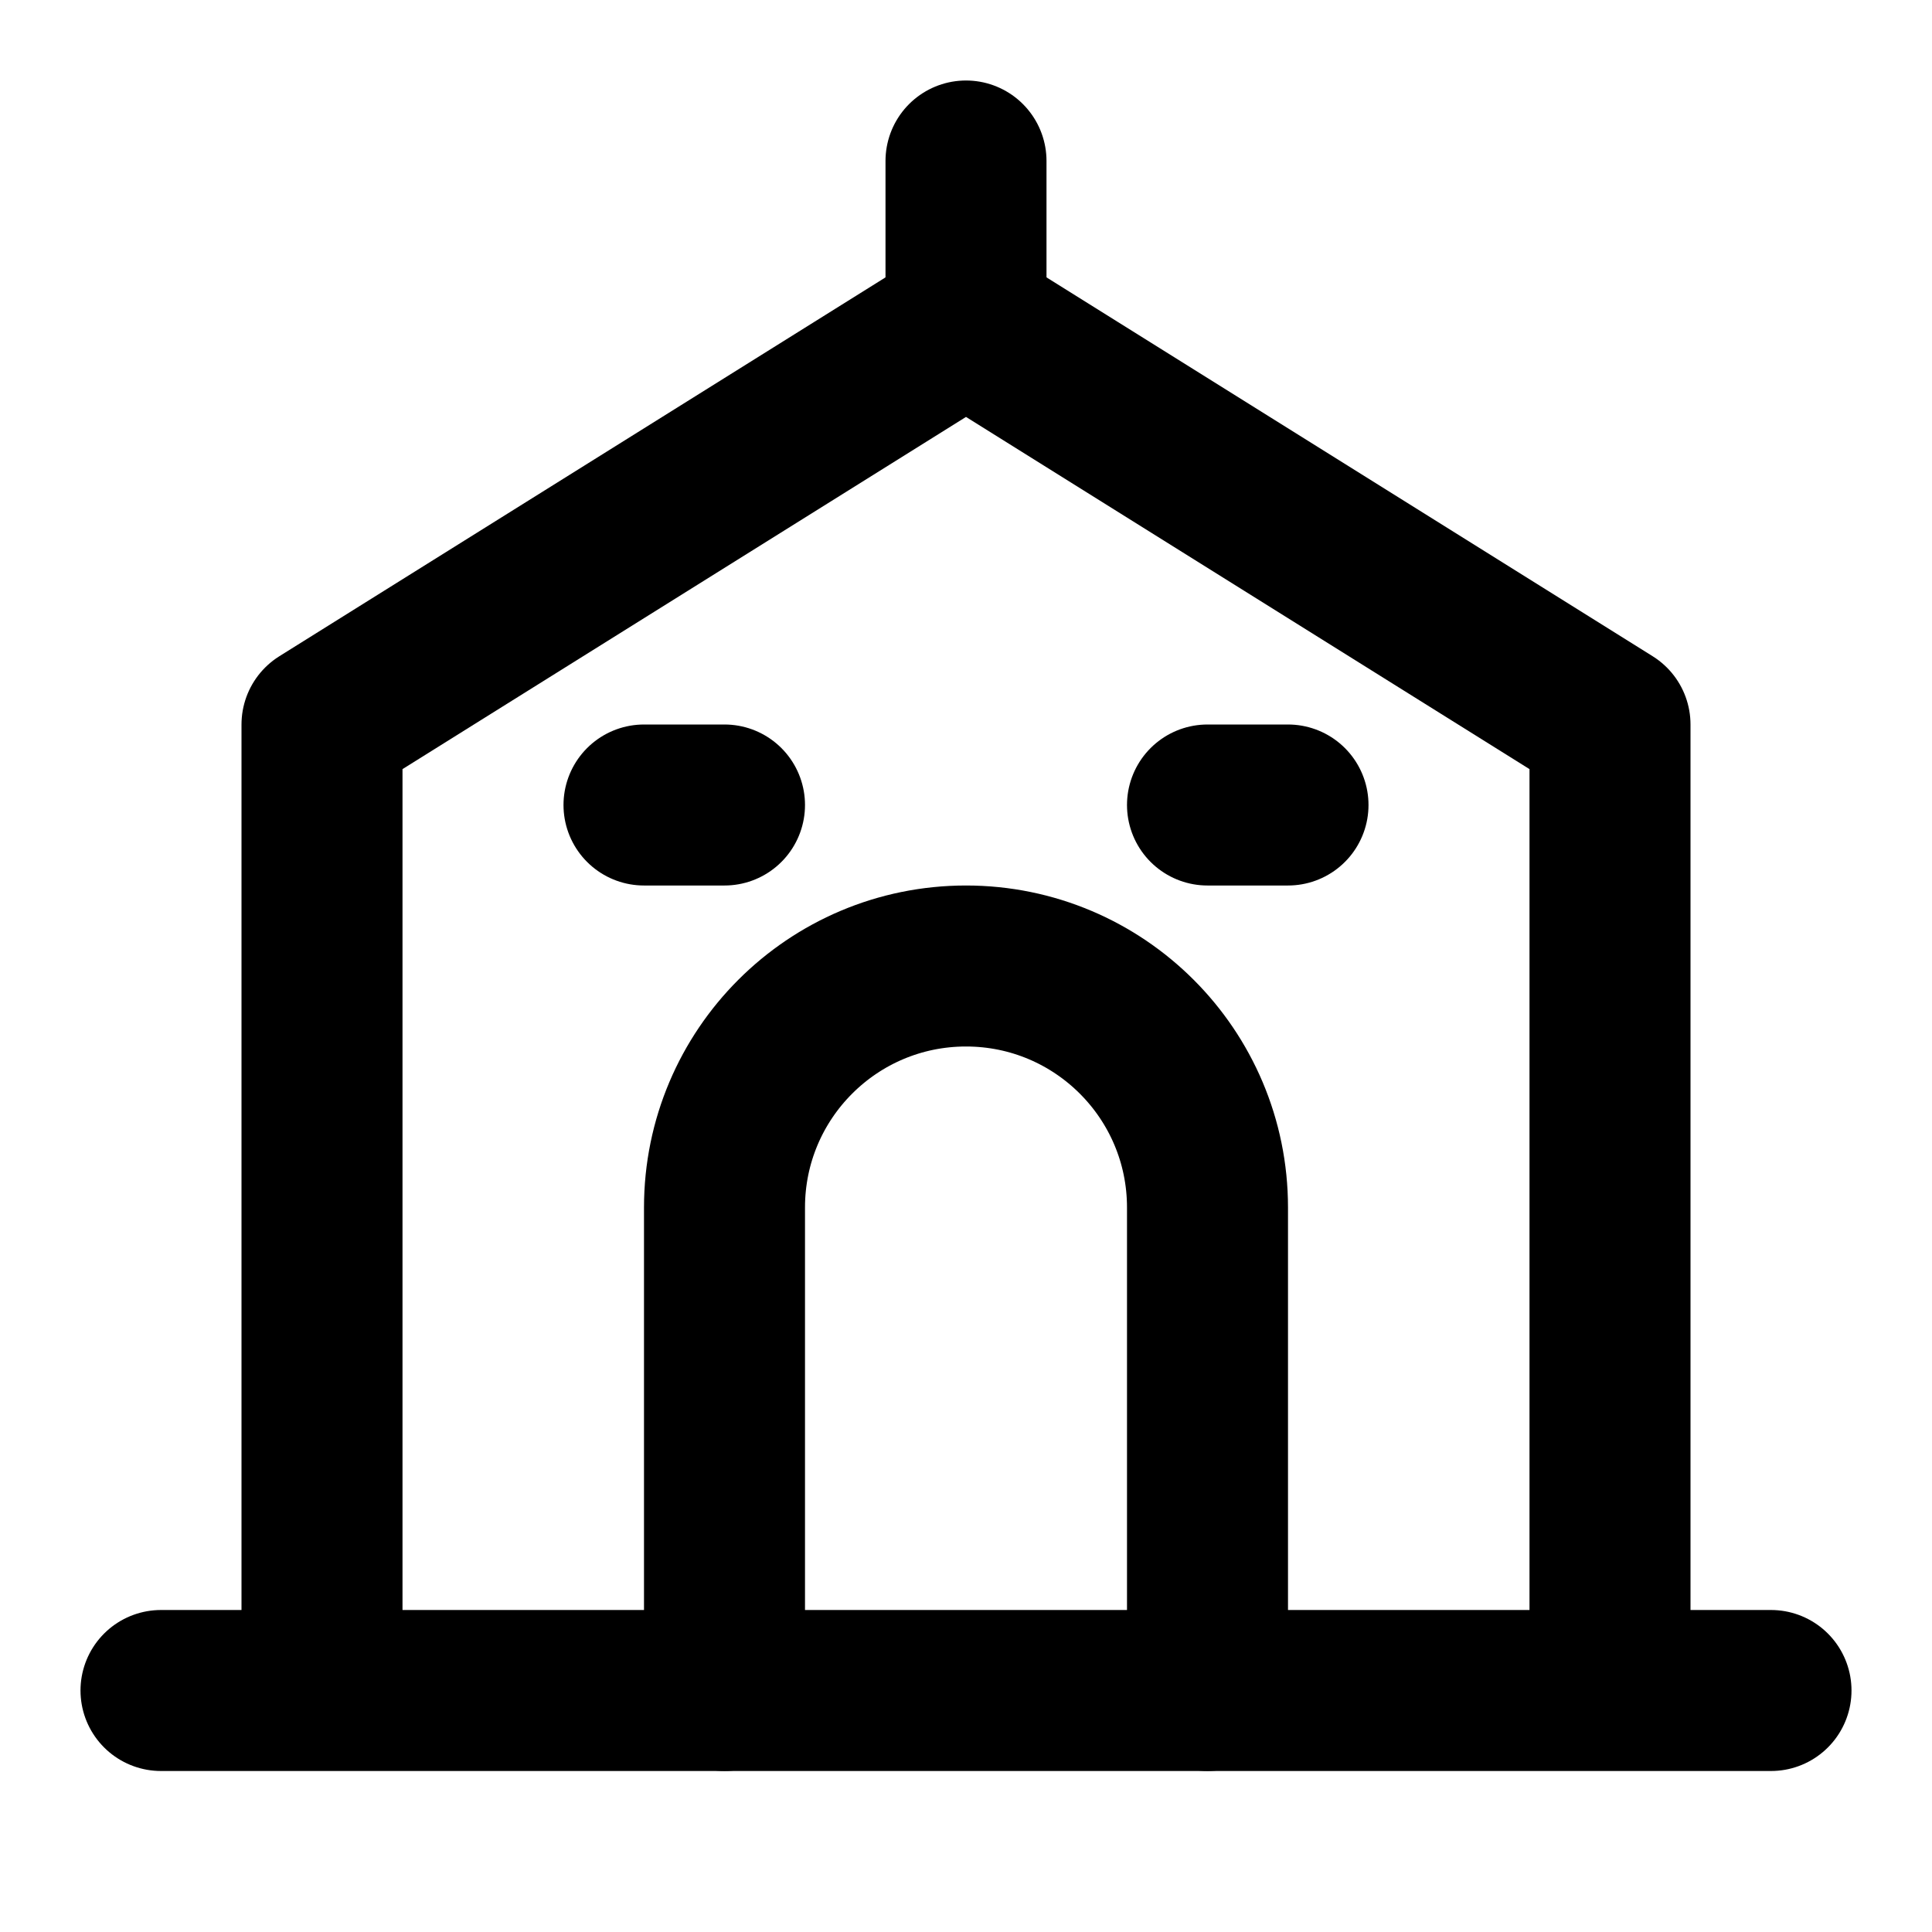
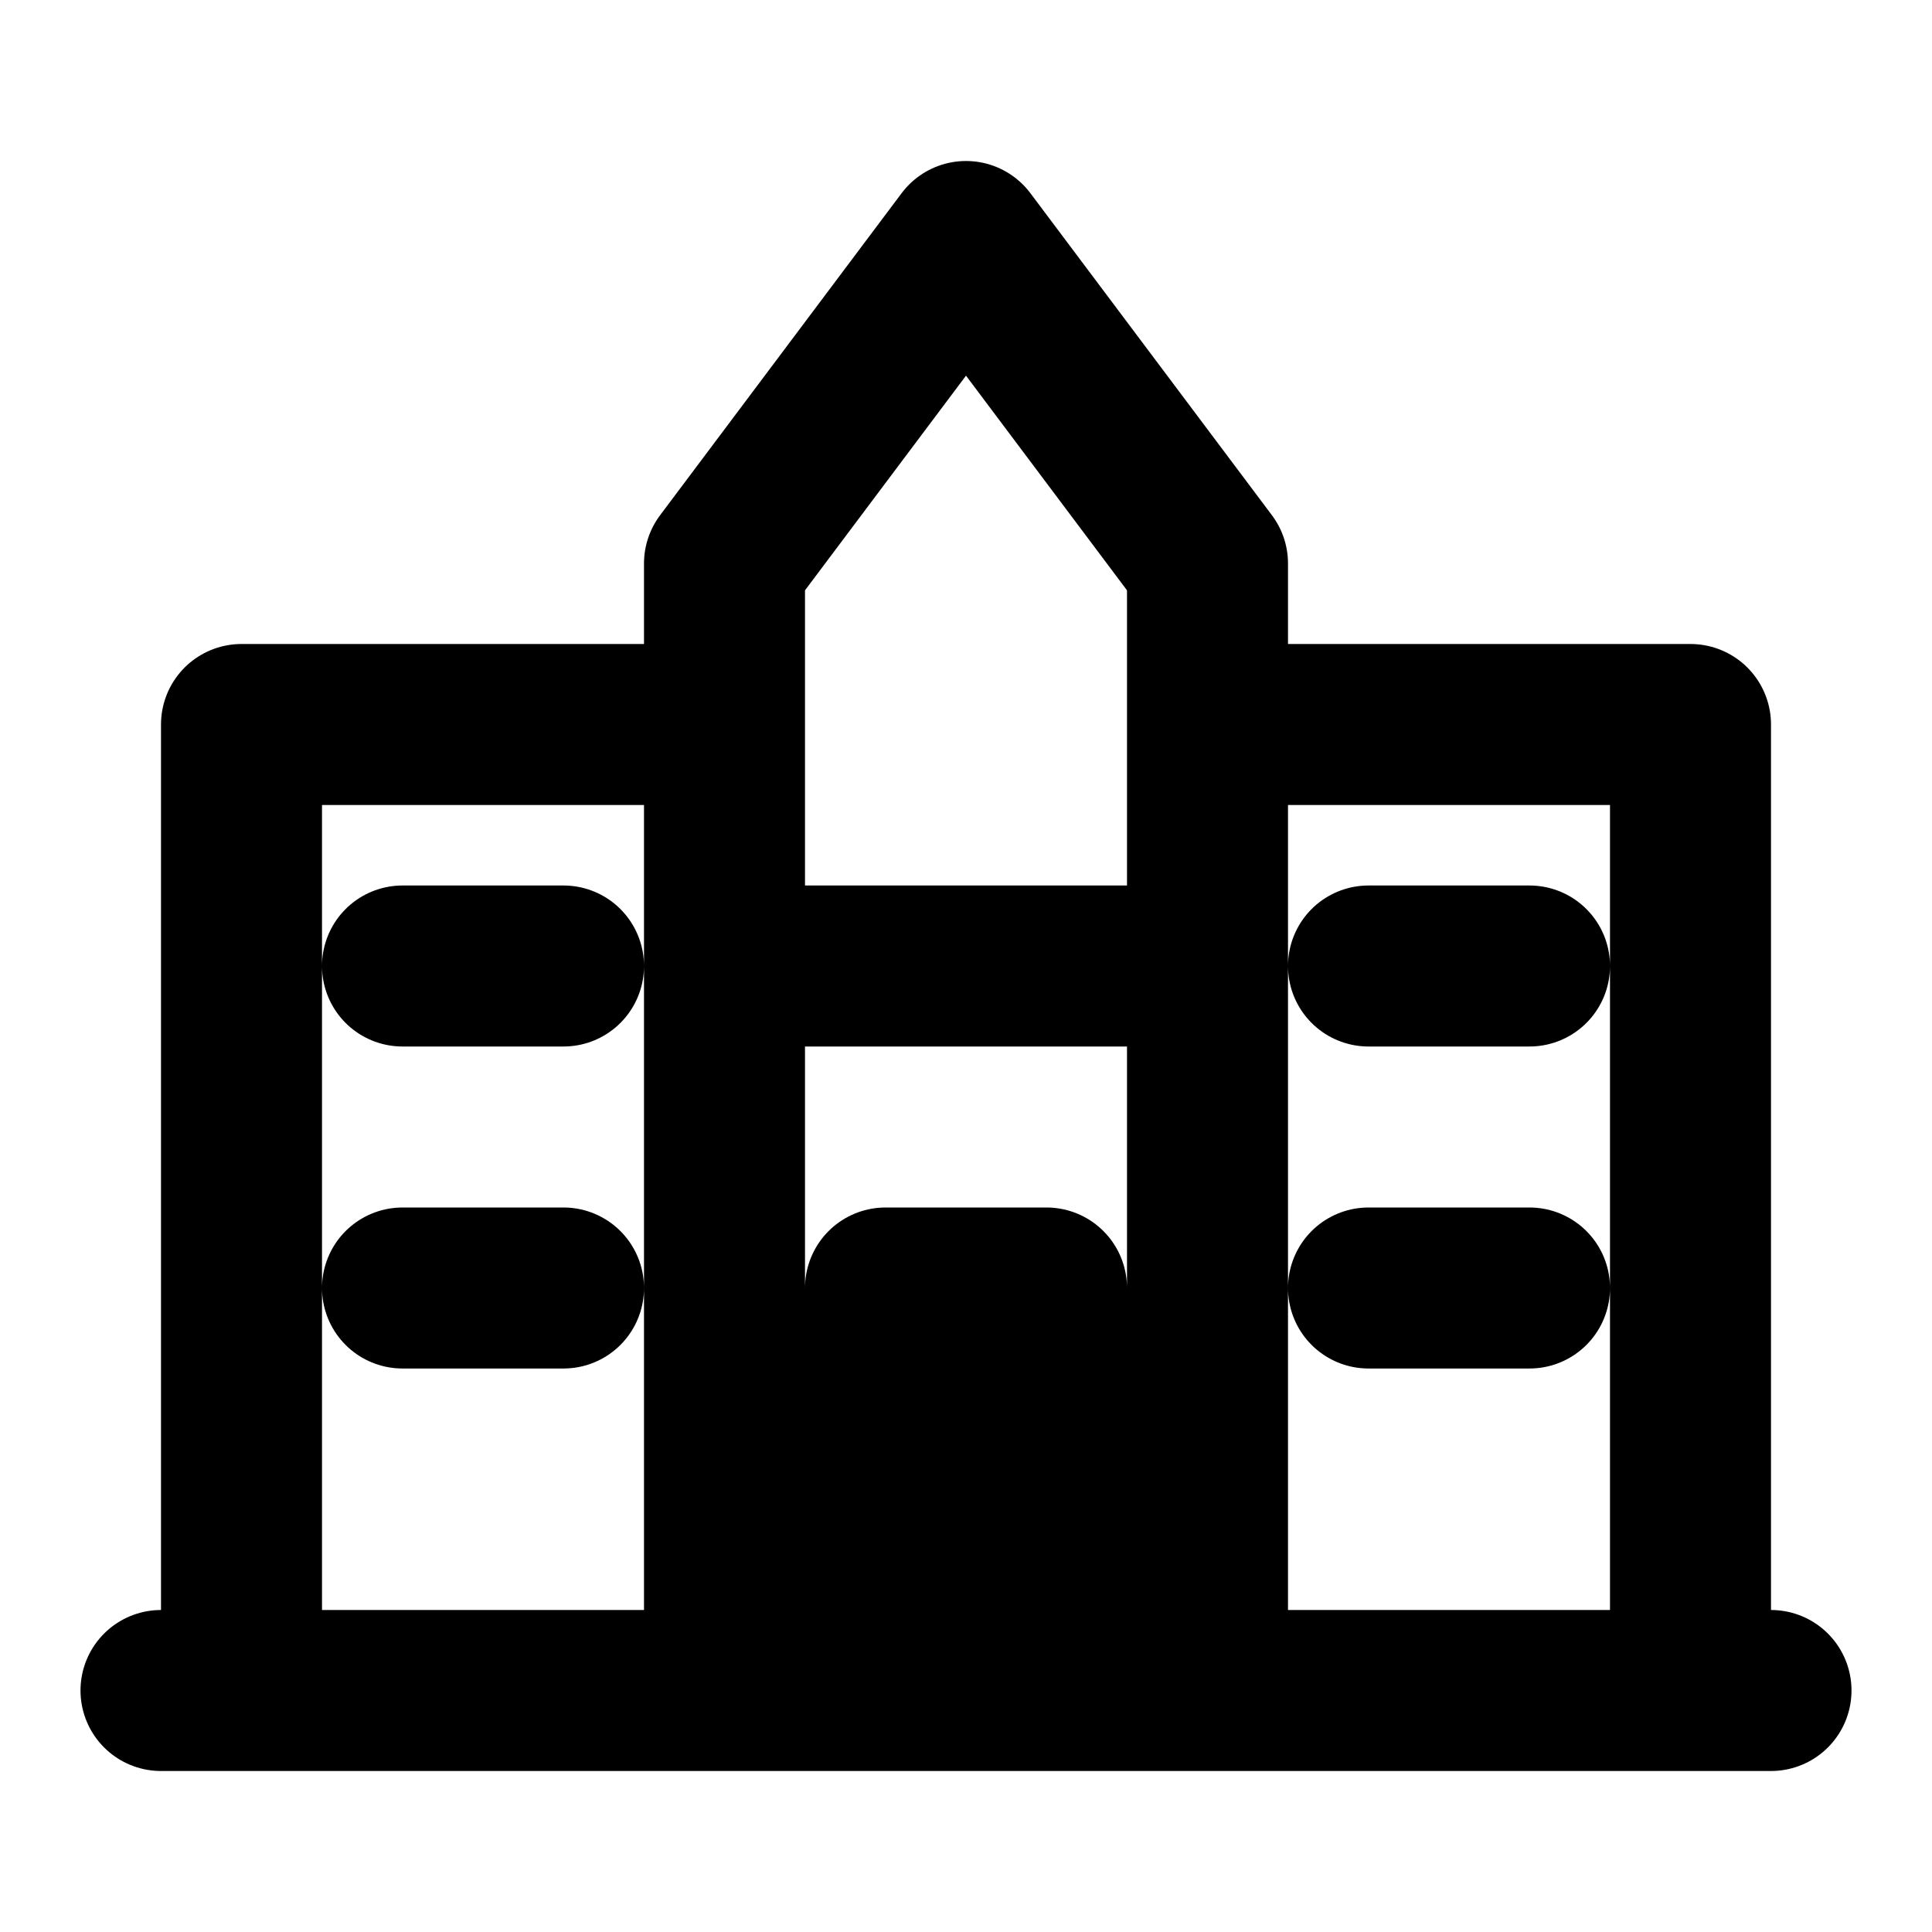
<svg xmlns="http://www.w3.org/2000/svg" width="24" height="24" viewBox="0 0 24 24" fill="none" stroke="currentColor" stroke-width="2" stroke-linecap="round" stroke-linejoin="round" data-category="Places &amp; Architecture" data-tags="islamic,centre">
-   <path d="M2 21h20M4 21V9l8-5 8 5v12" />
-   <path d="M9 21v-6a3 3 0 0 1 6 0v6" />
-   <path d="M8 10h1m6 0h1" />
-   <path d="M12 4V2" />
+   <path d="M2 21h20M3 21V9h6v12m6 0V9h6v12M9 9V7l3-4 3 4v2M9 12h6M11 21v-5h2v5M5 12h2m10 0h2M5 16h2m10 0h2" />
</svg>
